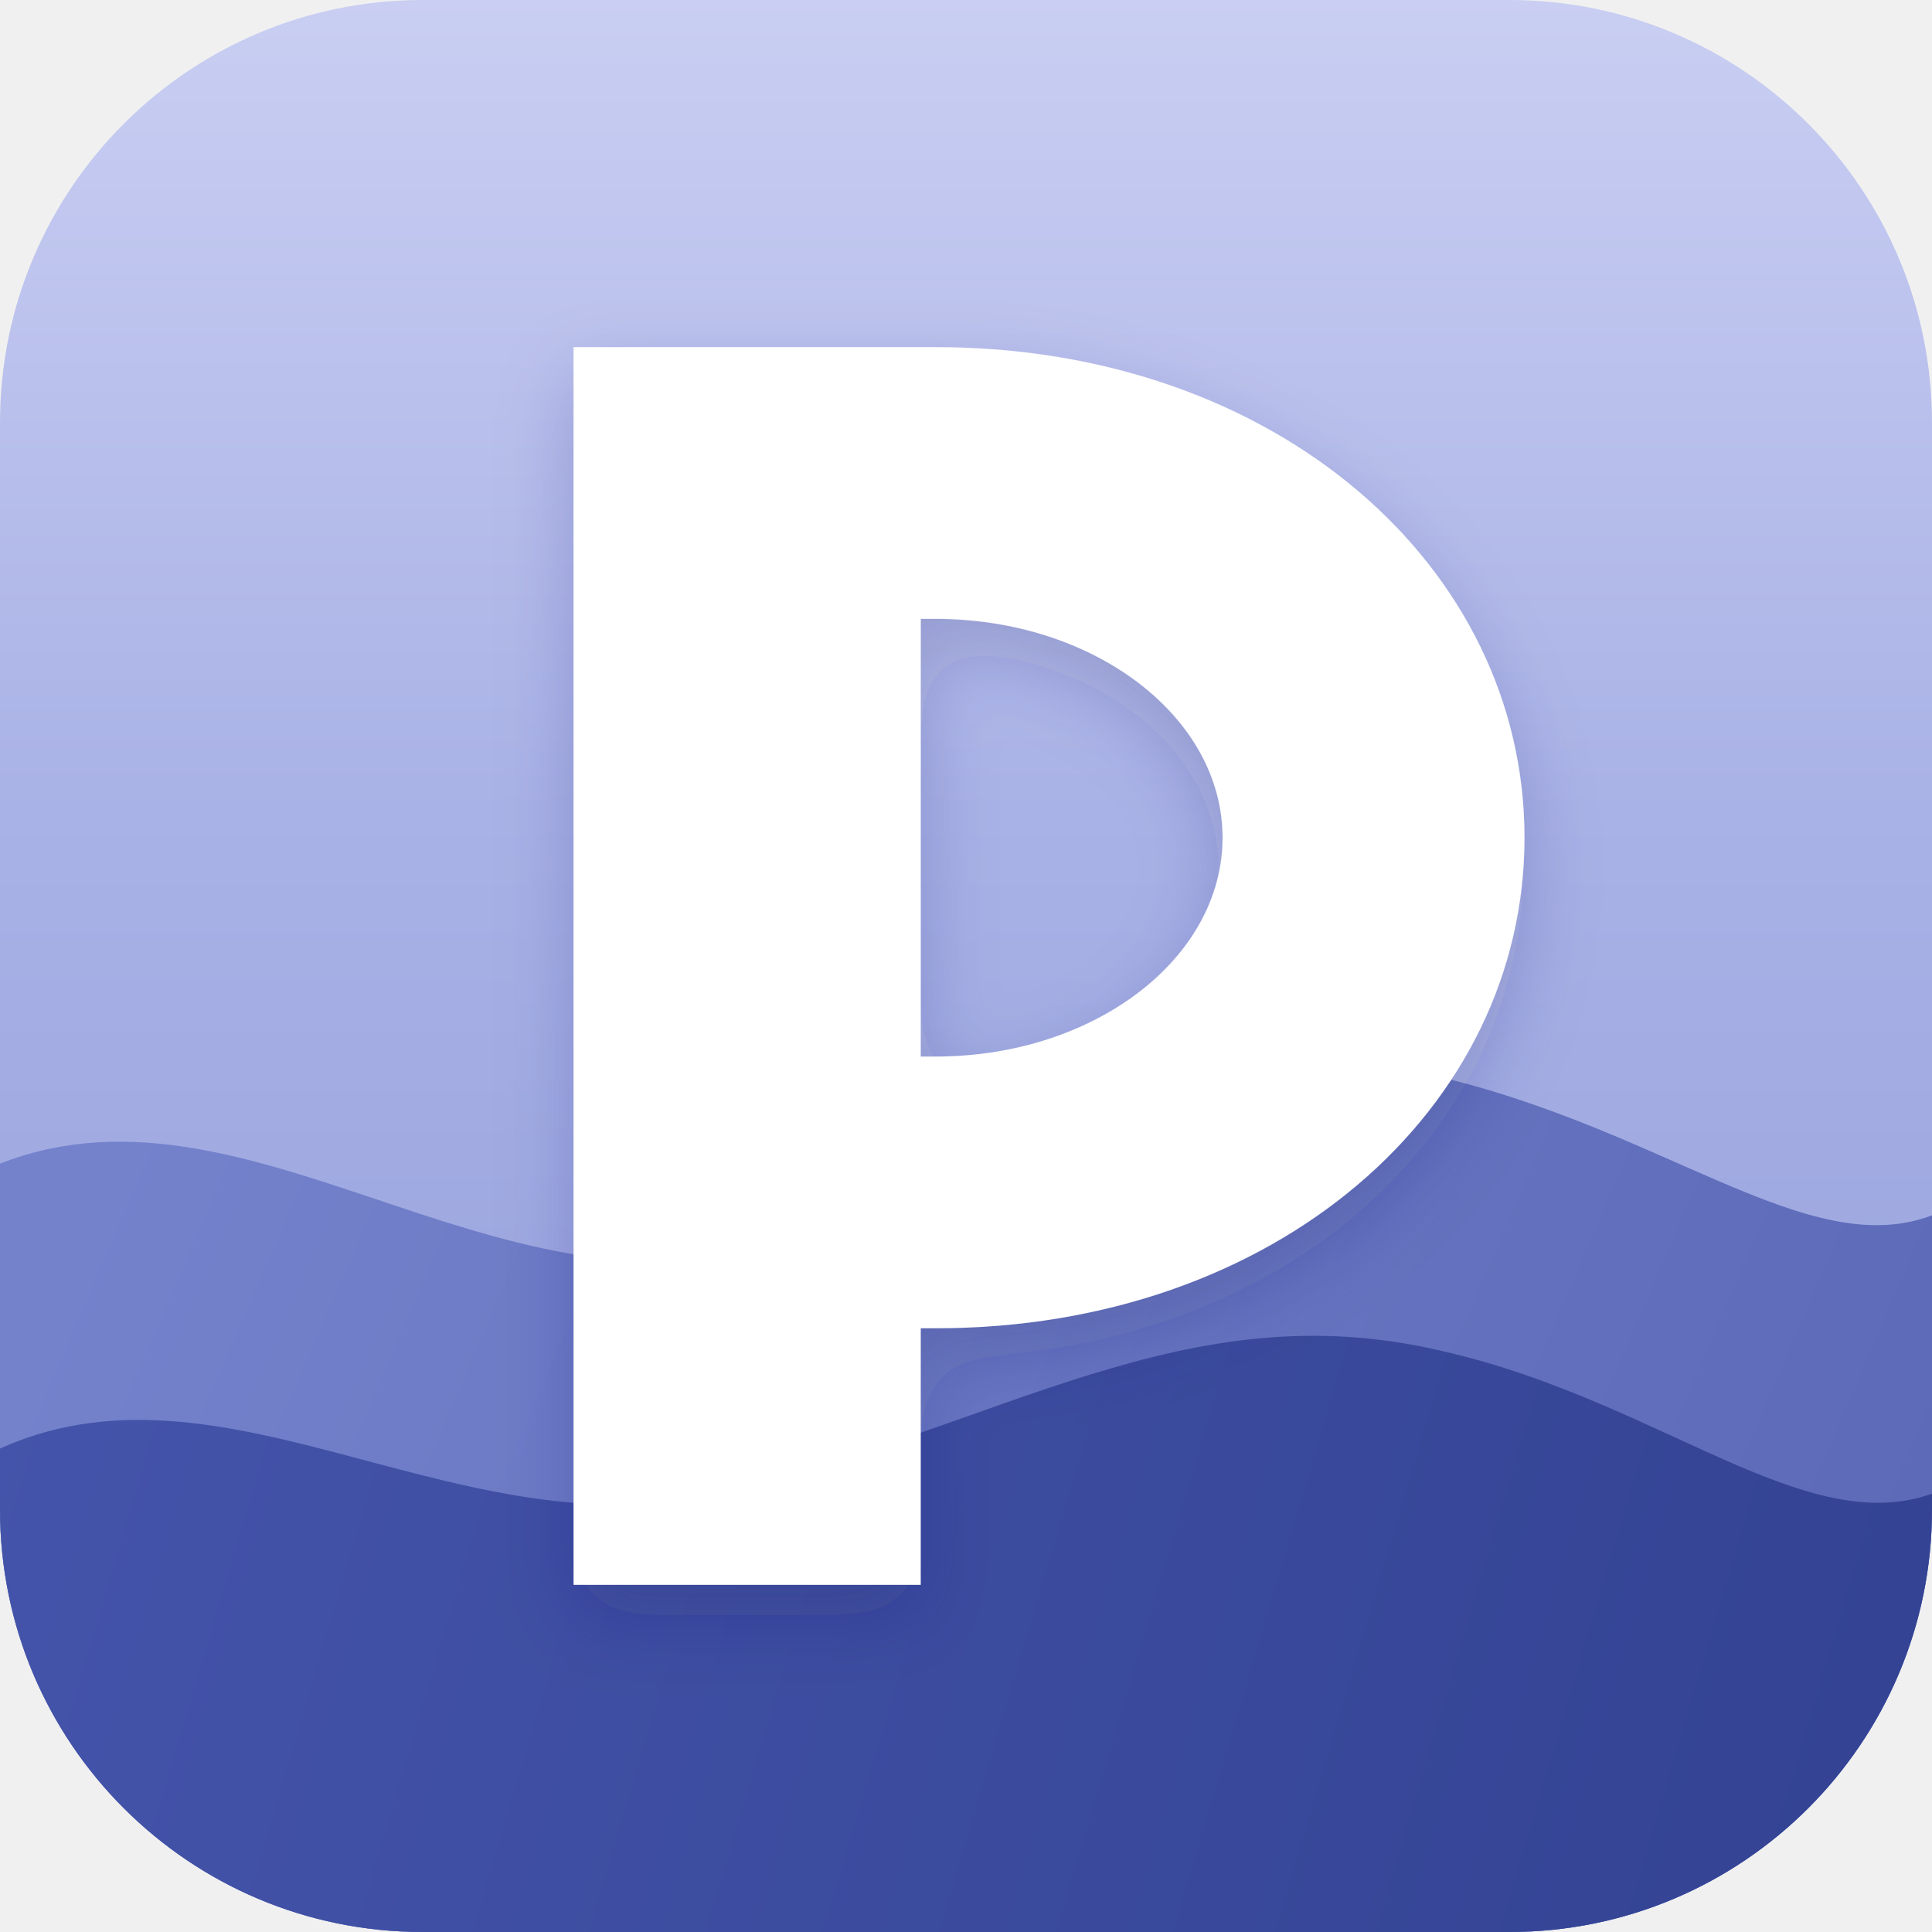
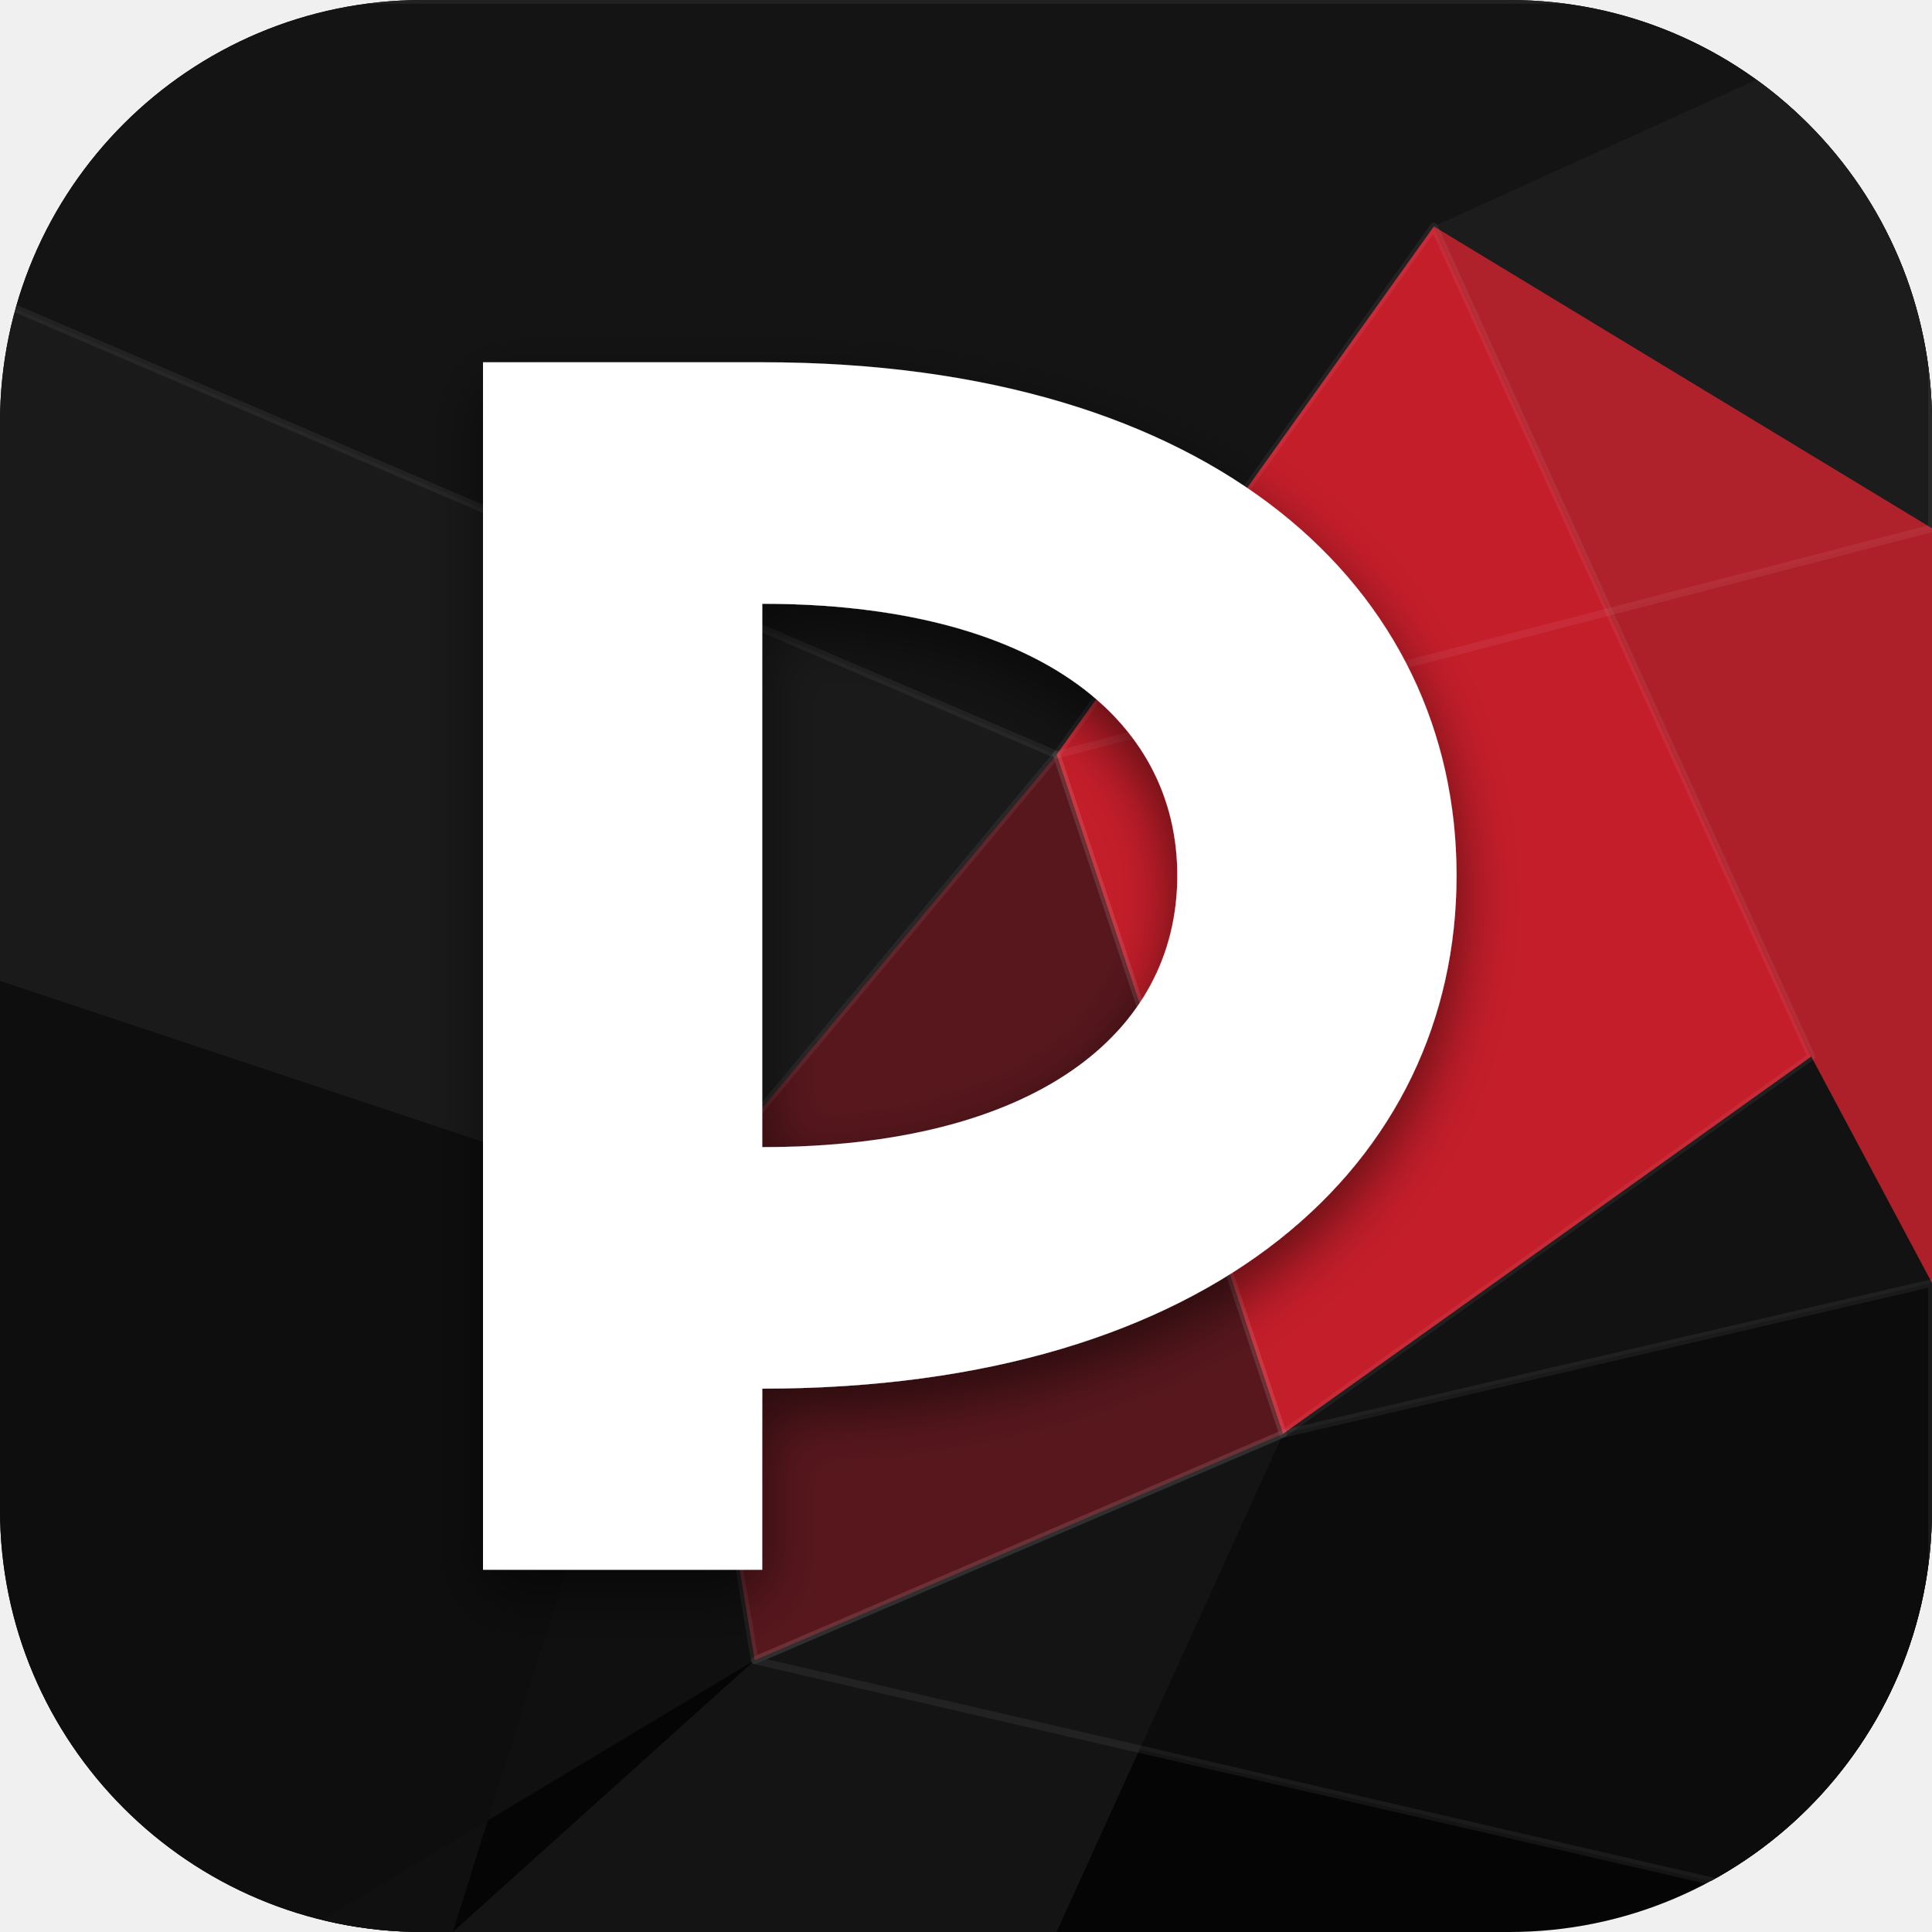
<svg xmlns="http://www.w3.org/2000/svg" viewBox="0 0 512 512" fill="none" role="img" aria-labelledby="title desc">
  <defs>
    <clipPath id="squircle">
      <rect width="512" height="512" rx="112" ry="112" />
    </clipPath>
-     <linearGradient id="sky" x1="256" y1="0" x2="256" y2="512" gradientUnits="userSpaceOnUse">
-       <stop offset="0" stop-color="#C9CEF2" />
-       <stop offset="0.42" stop-color="#A9B2E6" />
-       <stop offset="1" stop-color="#8F9BD9" />
-     </linearGradient>
-     <linearGradient id="waveMid" x1="40" y1="280" x2="480" y2="470" gradientUnits="userSpaceOnUse">
-       <stop offset="0" stop-color="#7482CC" />
-       <stop offset="1" stop-color="#5C6AB8" />
-     </linearGradient>
-     <linearGradient id="waveDeep" x1="0" y1="360" x2="512" y2="512" gradientUnits="userSpaceOnUse">
-       <stop offset="0" stop-color="#4454AA" />
-       <stop offset="1" stop-color="#334292" />
-     </linearGradient>
-     <filter id="letterSoft" x="-25%" y="-25%" width="150%" height="150%">
-       <feDropShadow dx="0" dy="8" stdDeviation="10" flood-color="#24316F" flood-opacity="0.2" />
+     <filter id="letterSoft" x="-30%" y="-30%" width="160%" height="160%">
+       <feDropShadow dx="0" dy="6" stdDeviation="8" flood-color="#000000" flood-opacity="0.55" />
    </filter>
  </defs>
  <g clip-path="url(#squircle)">
-     <rect width="512" height="512" fill="url(#sky)" />
-     <path fill="url(#waveMid)" d="M-8 312          C58 278 124 348 198 332          C274 314 312 268 384 286          C448 302 486 340 520 318          L520 520 L-8 520 Z" />
-     <path fill="url(#waveDeep)" d="M-8 388          C54 352 118 412 190 396          C266 378 314 342 382 358          C444 372 484 414 520 392          L520 520 L-8 520 Z" />
-     <path filter="url(#letterSoft)" fill="#FFFFFF" fill-rule="evenodd" d="         M152 92         H248         C338 92 404 150 404 222         C404 294 338 352 248 352         H244         V420         H152         V92         Z          M244 164         V280         H248         C290 280 324 254 324 222         C324 190 290 164 248 164         H244         Z       " />
+     <rect width="512" height="512" fill="#050505" />
+     <polygon points="0,0 512,0 512,140 280,200 0,80" fill="#141414" />
+     <polygon points="0,80 280,200 180,320 0,260" fill="#1A1A1A" />
+     <polygon points="0,260 180,320 120,512 0,512" fill="#0E0E0E" />
+     <polygon points="512,140 512,340 340,380 280,200" fill="#121212" />
+     <polygon points="280,200 340,380 200,440 180,320" fill="#181818" />
+     <polygon points="180,320 200,440 80,512 120,512" fill="#101010" />
+     <polygon points="340,380 512,340 512,512 200,440" fill="#161616" />
+     <polygon points="512,0 512,140 280,200 380,60" fill="#1C1C1C" />
+     <polygon points="200,440 512,512 512,340 340,380" fill="#0C0C0C" />
+     <polygon points="120,512 200,440 340,380 280,512" fill="#141414" />
+     <polygon points="380,60 280,200 340,380 480,280" fill="#C41E2A" />
+     <polygon points="280,200 340,380 200,440 180,320" fill="#8B1520" opacity="0.55" />
+     <polygon points="512,140 380,60 480,280 512,340" fill="#E02430" opacity="0.75" />
+     <g stroke="#FFFFFF" stroke-opacity="0.06" stroke-width="2" stroke-linejoin="round">
+       <polygon points="0,0 512,0 512,140 280,200 0,80" fill="none" />
+       <polygon points="280,200 340,380 200,440 180,320" fill="none" />
+       <polygon points="340,380 512,340 512,512 200,440" fill="none" />
+       <polygon points="380,60 280,200 340,380 480,280" fill="none" />
+     </g>
+     <path filter="url(#letterSoft)" fill="#FFFFFF" fill-rule="evenodd" d="         M128 96         H202         C322 96 386 156 386 232         C386 308 322 368 202 368         V416         H128         V96         Z          M202 160         V304         C274 304 312 274 312 232         C312 190 274 160 202 160         Z       " />
  </g>
</svg>
